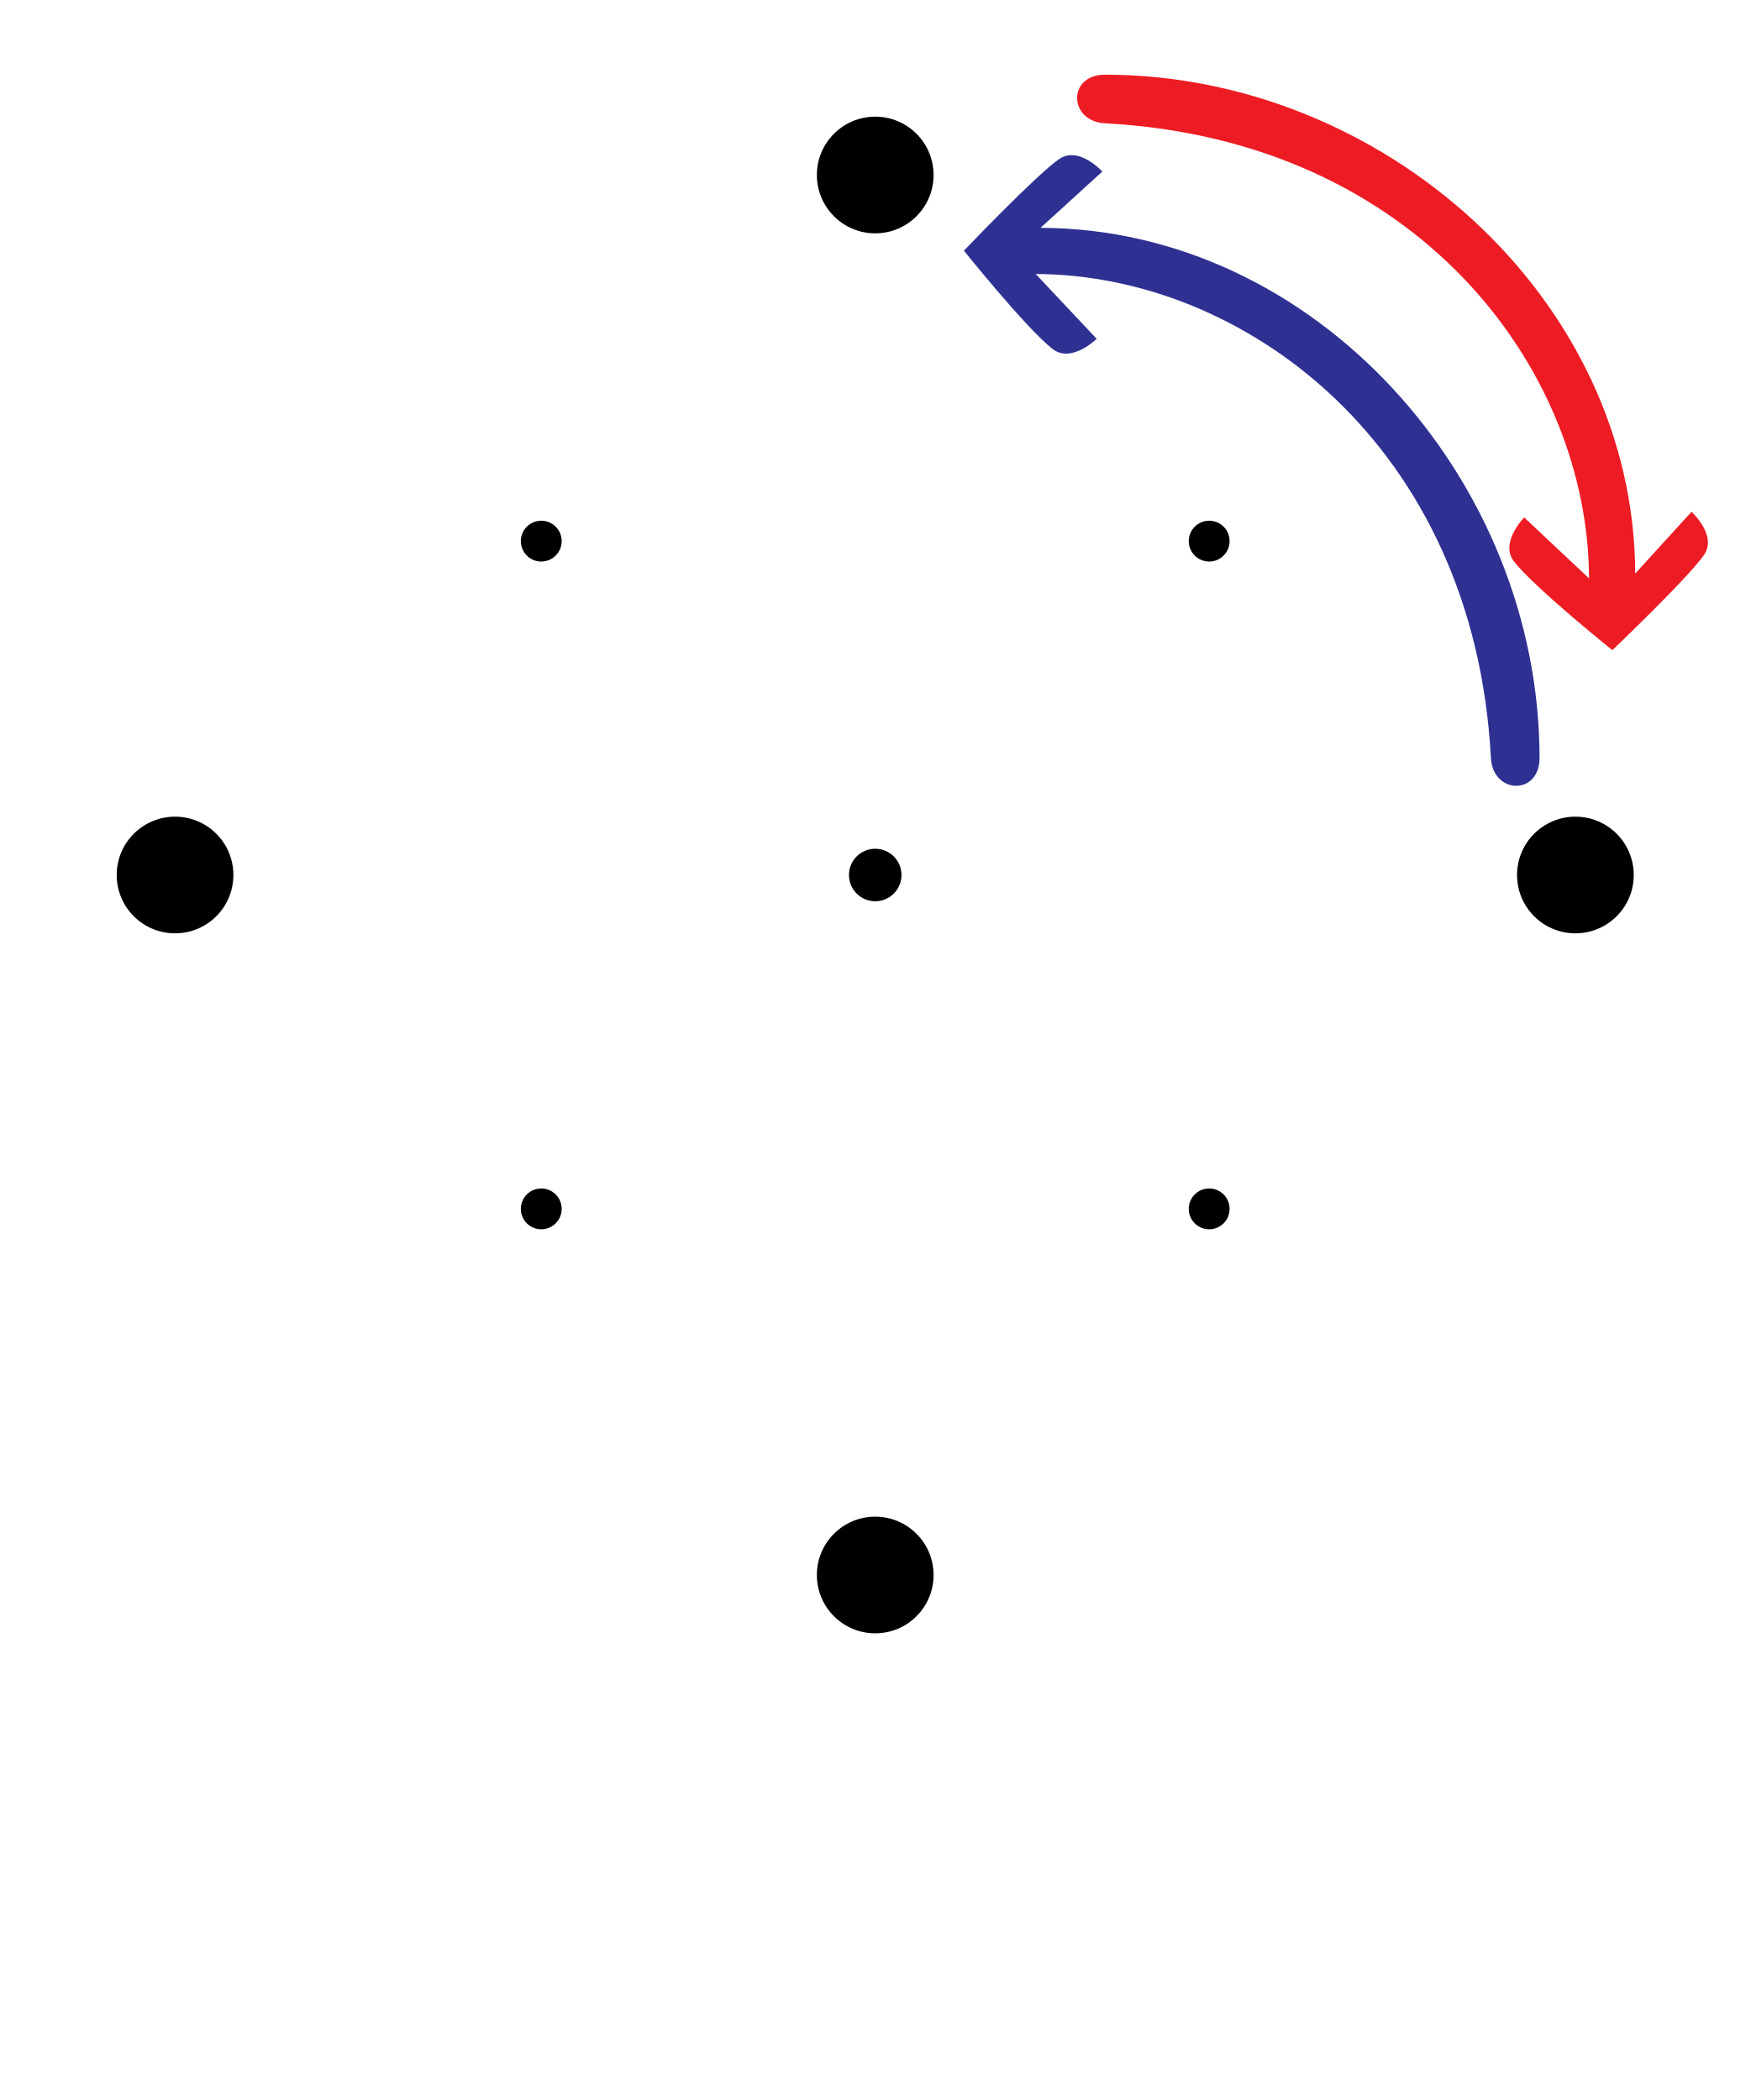
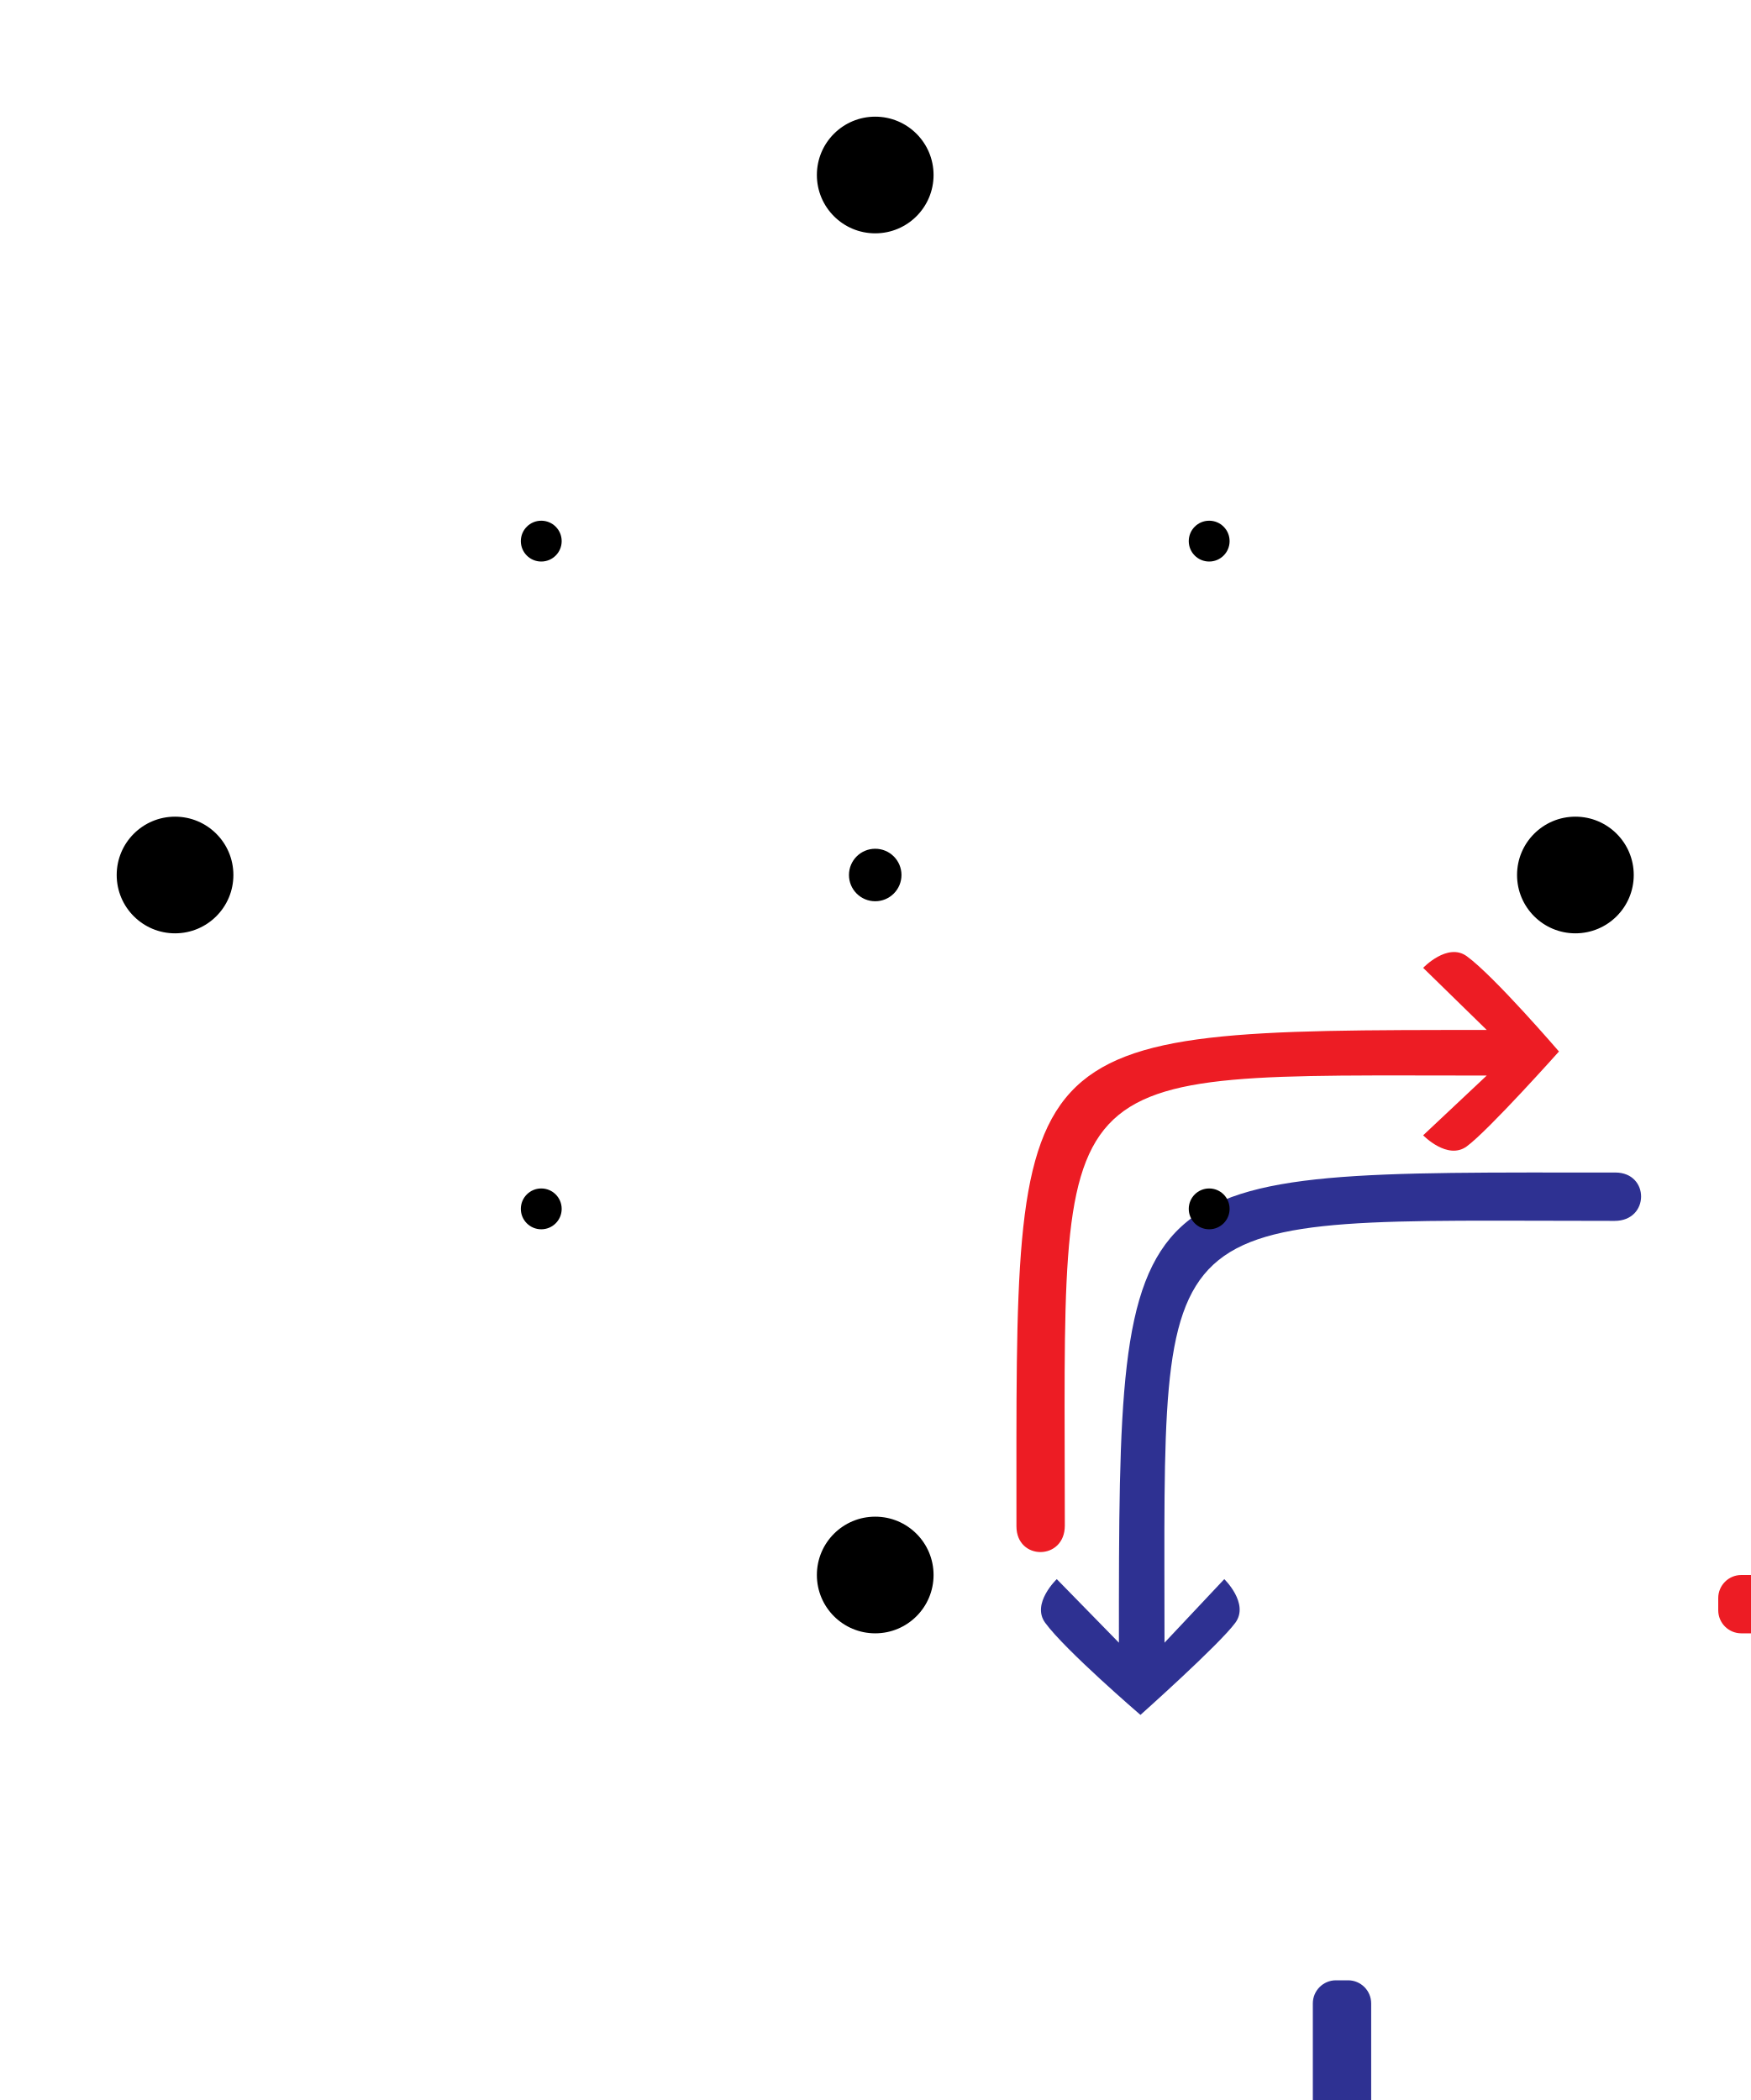
<svg xmlns="http://www.w3.org/2000/svg" width="750" height="900" viewBox="0 0 750 900">
  <g id="staves">
-     <rect id="N_staff" fill="#2e3192" x="200" y="169.4" width="25" height="250" rx="9.9" ry="9.9" transform="matrix(1.0, 0.0, 0.0, 1.0, 797.2874, 288.2697)" />
-     <rect id="E_staff" fill="#ed1c24" x="343.1" y="312.5" width="250" height="25" rx="9.9" ry="9.9" transform="matrix(1.0, 0.0, 0.0, 1.0, 864.5894, 977.5281)" />
+     <rect id="S_staff" fill="#2e3192" x="200" y="455.6" width="25" height="250" rx="9.9" ry="9.9" transform="matrix(1.0, 0.0, 0.0, 1.0, 362.5, 393.1)" />
+     <rect id="E_staff" fill="#ed1c24" x="343.1" y="312.5" width="250" height="25" rx="9.9" ry="9.9" transform="matrix(1.0, 0.0, 0.0, 1.0, 393.1, 362.5)" />
  </g>
  <g id="arrows">
-     <path class="cls-1" d="m11.95,0c118.91.05,226.81,95.74,227.18,213.81l24.12-26.47s11.13,10.07,5.36,18.48c-6.47,9.52-39.27,40.82-39.27,40.82,0,0-33.18-26.6-42.12-37.97-6.33-8.08,4.34-18.91,4.34-18.91l27.78,26.11c-.28-89.27-73.15-187.86-207.39-195.03C-3.73,20.01-4.23,0,11.95,0Z" transform="matrix(1.0, 0.0, 0.0, 1.0, 461.5, 32.0)" fill="#ed1c24" />
-     <path class="cls-1" d="m246.64,258.32c-.05-118.91-95.74-226.81-213.81-227.18L59.31,7.02s-10.07-11.13-18.48-5.36C31.3,8.13,0,40.93,0,40.93c0,0,26.6,33.18,37.97,42.12,8.08,6.33,18.91-4.34,18.91-4.34l-26.11-27.78c89.27.28,187.86,73.15,195.03,207.39.84,15.69,20.85,16.19,20.84,0Z" transform="matrix(1.0, 0.0, 0.0, 1.0, 413.0, 66.5)" fill="#2e3192" />
+     <path class="cls-1" d="m.01,246.11c0-212.34-5.37-212.7,201.5-212.7l-27.24-26.62s10.44-10.98,18.68-4.99c11.76,8.55,39.51,40.84,39.51,40.84,0,0-30.12,33.78-39.51,40.67-8.24,6.05-18.68-4.75-18.68-4.75l27.24-25.61c-191.09,0-180.77-8.42-180.77,192.87,0,15.08-20.73,15.08-20.73.31Z" transform="matrix(1.0, 0.0, 0.0, 1.0, 435.5, 408.0)" fill="#ed1c24" />
+     <path class="cls-1" d="m246.11.01c-212.34,0-212.7-5.37-212.7,201.5l-26.62-27.24s-10.98,10.44-4.99,18.68c8.55,11.76,40.84,39.51,40.84,39.51,0,0,33.78-30.12,40.67-39.51,6.05-8.24-4.75-18.68-4.75-18.68l-25.61,27.24C52.93,10.43,44.51,20.74,245.8,20.74c15.08,0,15.08-20.73.31-20.73Z" transform="matrix(1.0, 0.0, 0.0, 1.0, 446.0, 502.5)" fill="#2e3192" />
  </g>
  <g id="grid">
    <circle id="center_point" class="black" cx="375.0" cy="375.0" r="11.25" />
    <circle id="N_outer_point" class="black" cx="375.0" cy="75.0" r="25" />
    <circle id="E_outer_point" class="black" cx="675.0" cy="375.0" r="25" />
    <circle id="S_outer_point" class="black" cx="375.0" cy="675.0" r="25" />
    <circle id="W_outer_point" class="black" cx="75.0" cy="375.0" r="25" />
    <circle id="NE_layer2_point" class="black" cx="518.09" cy="231.91" r="8.75" />
    <circle id="SE_layer2_point" class="black" cx="518.09" cy="518.09" r="8.75" />
    <circle id="SW_layer2_point" class="black" cx="231.91" cy="518.09" r="8.75" />
    <circle id="NW_layer2_point" class="black" cx="231.91" cy="231.91" r="8.75" />
  </g>
</svg>
